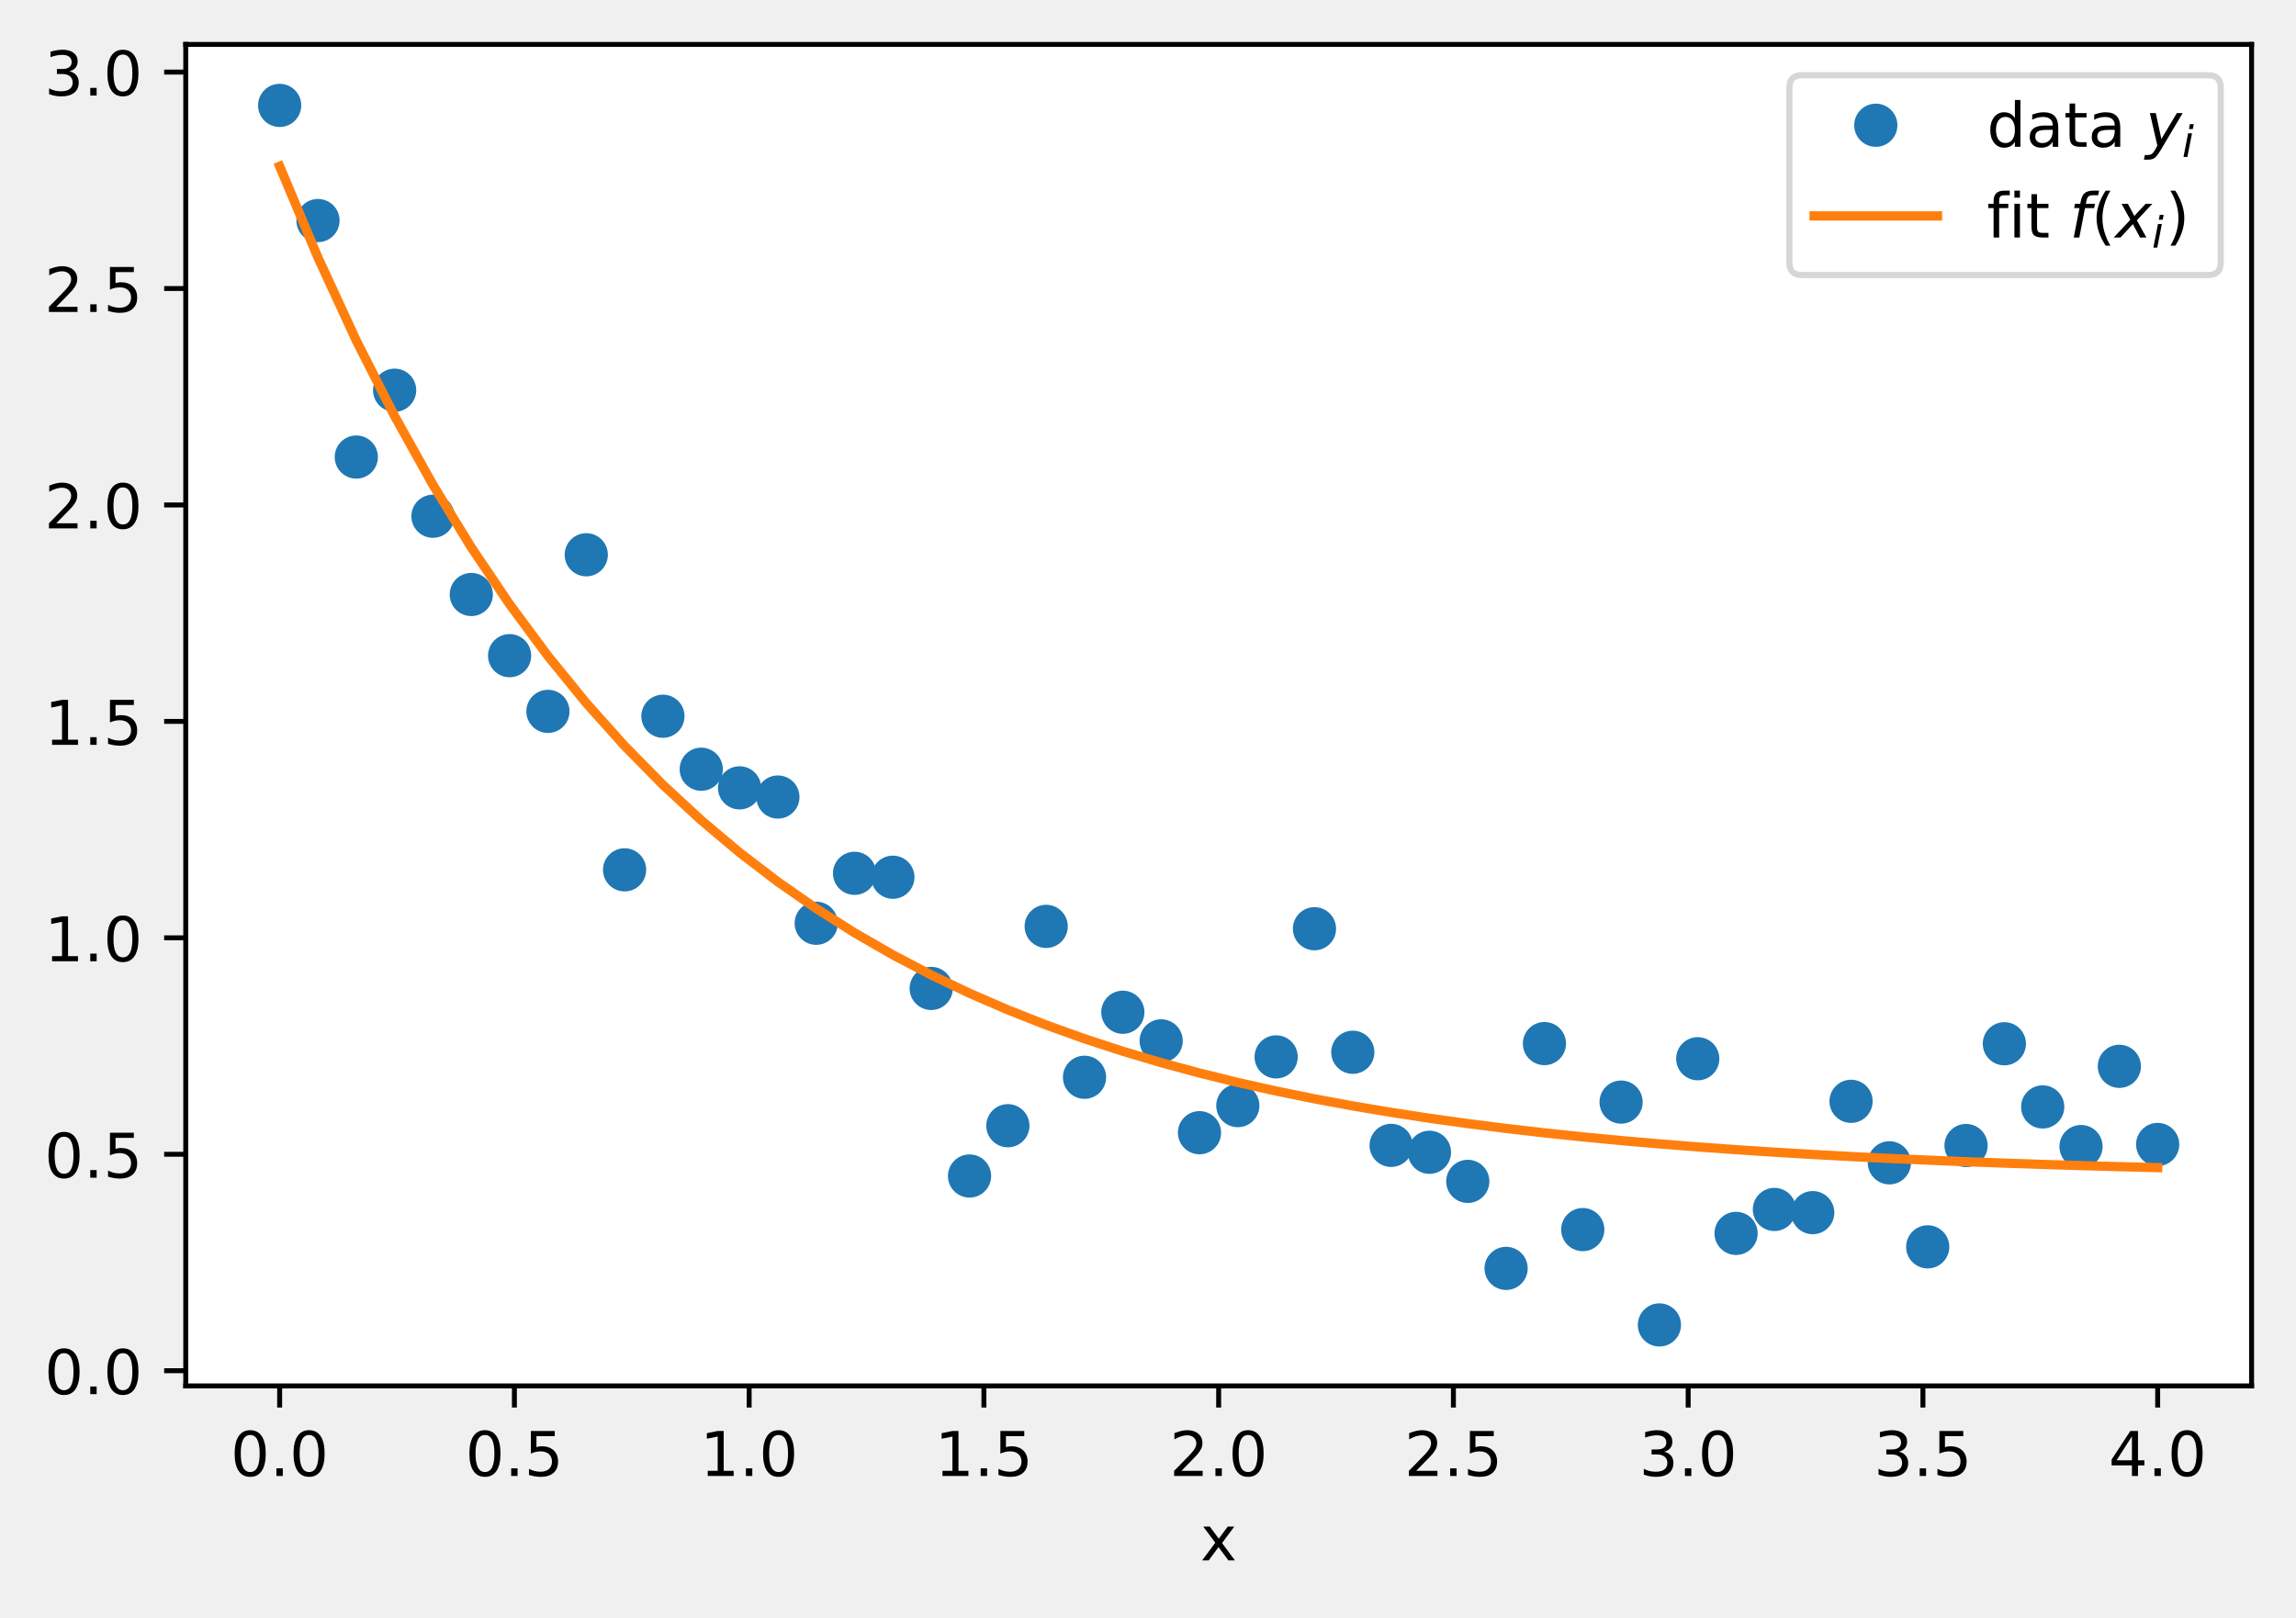
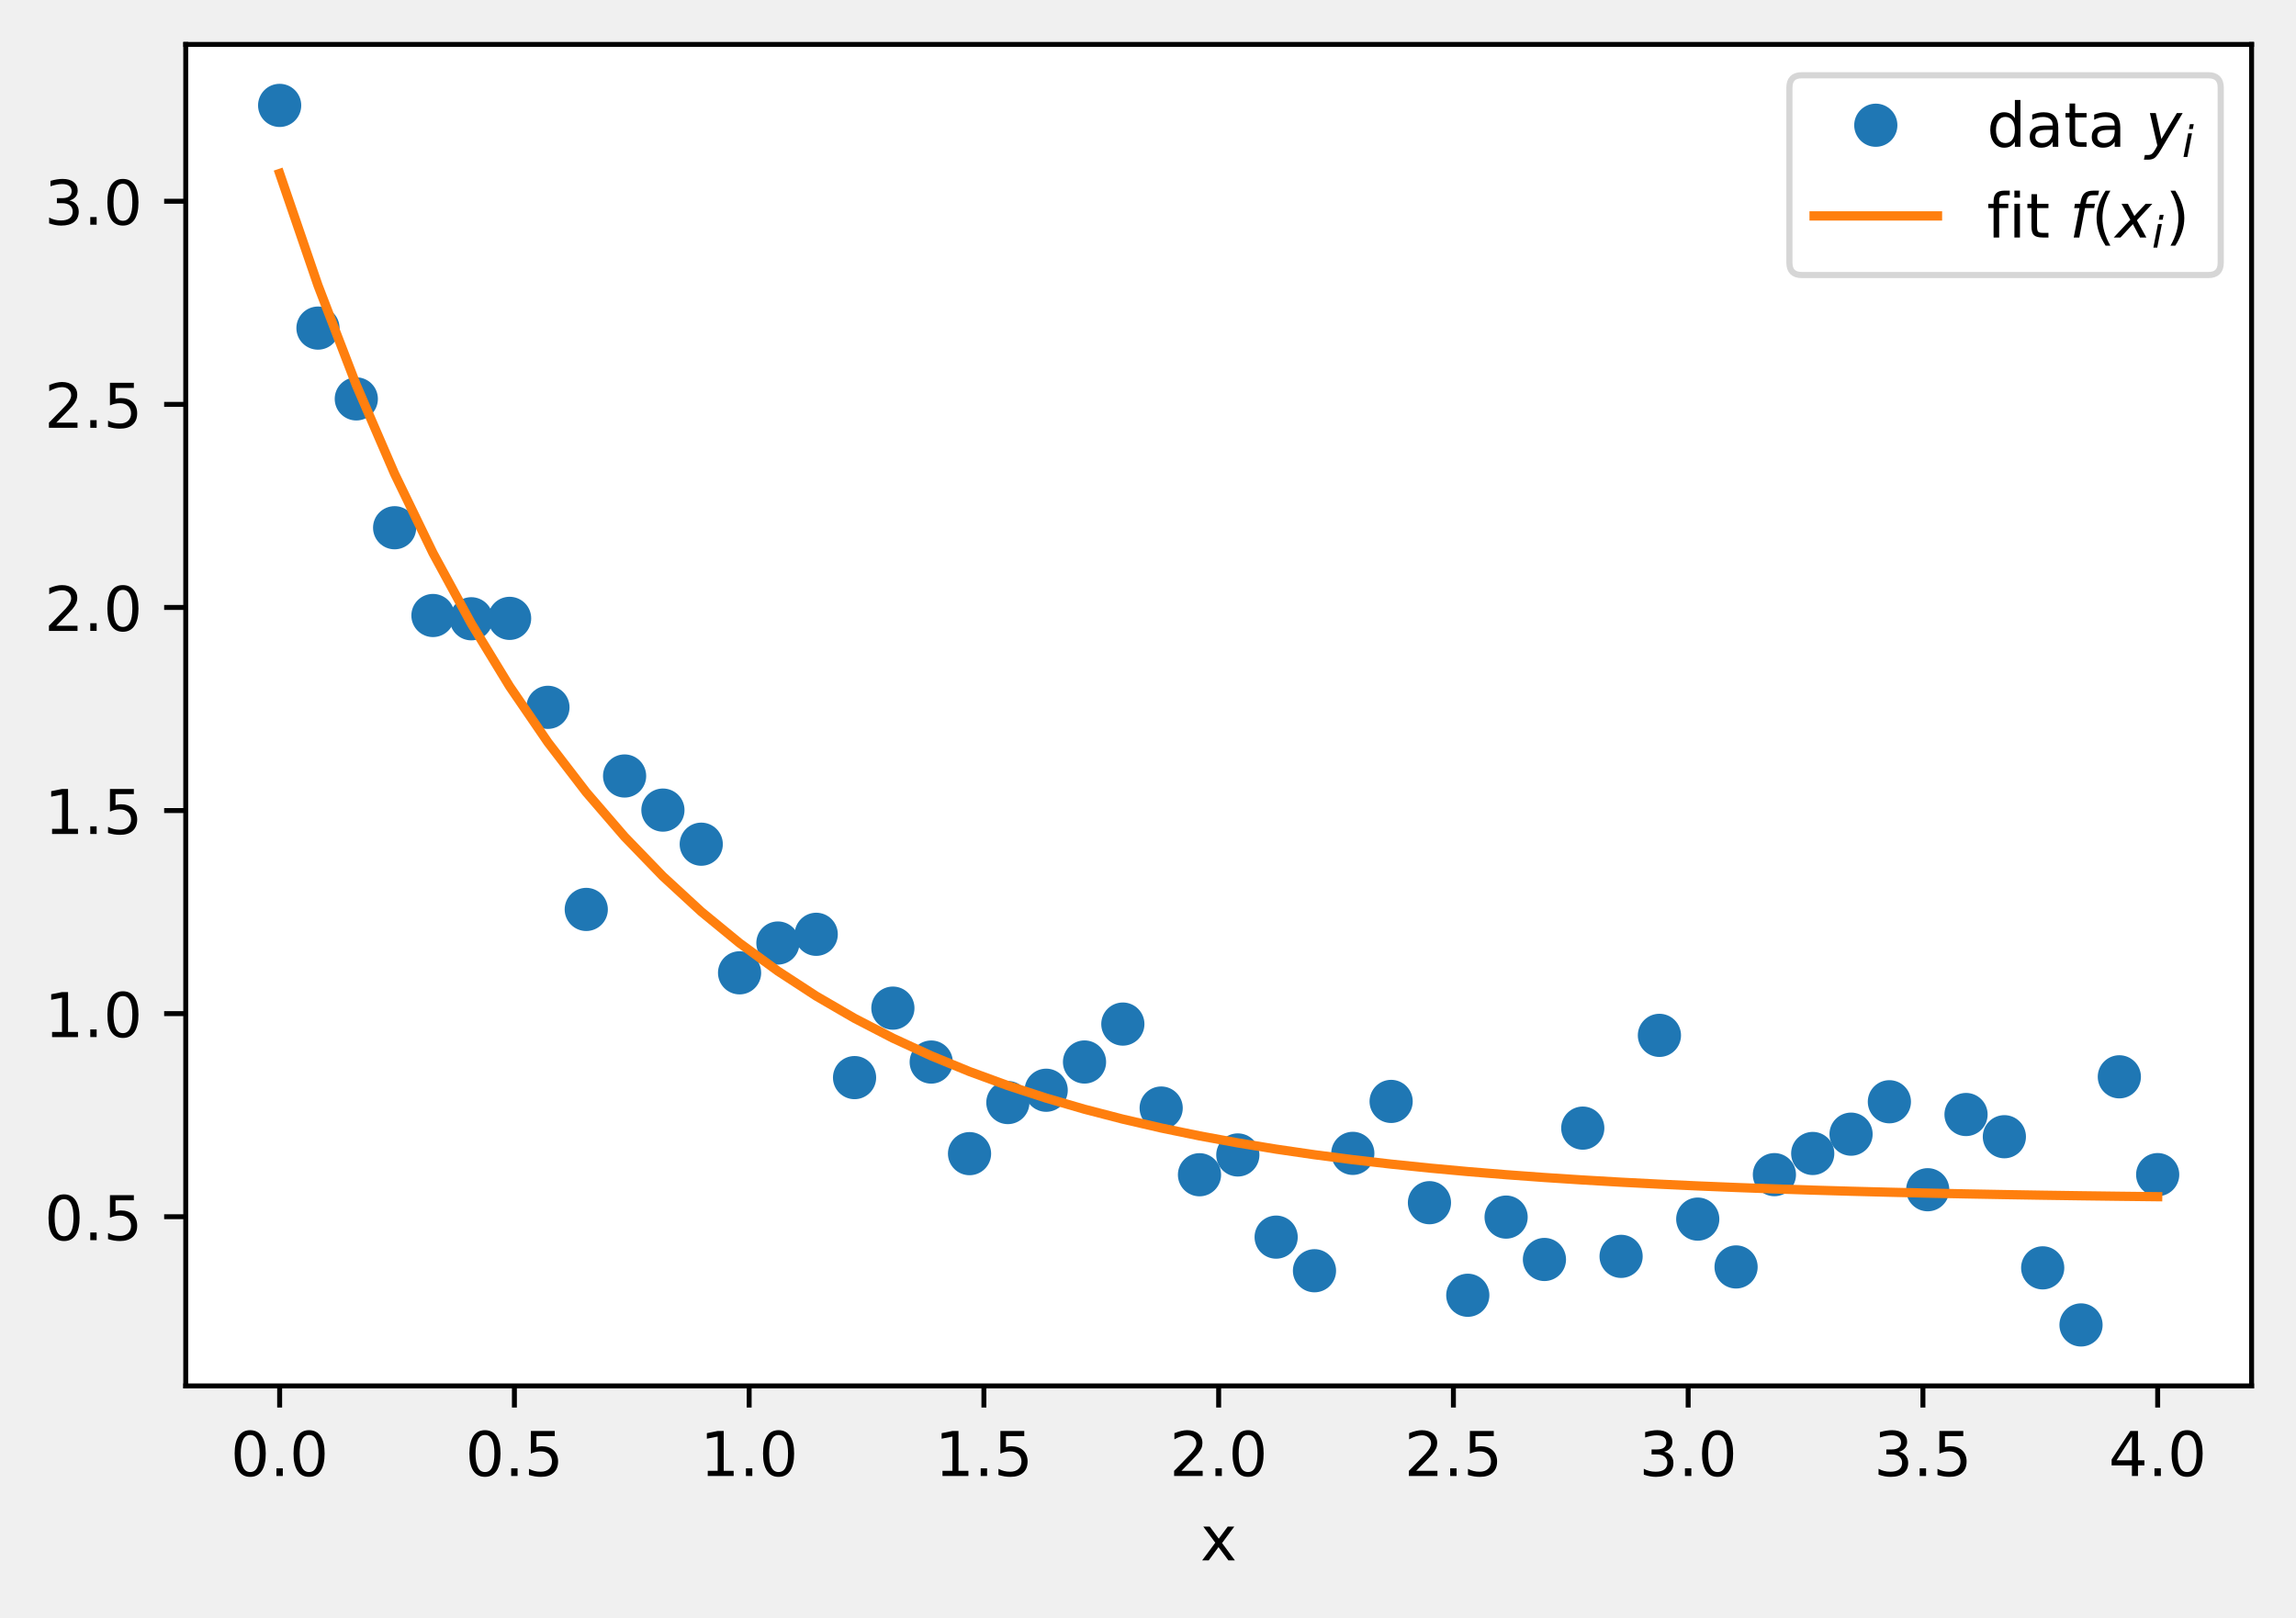
<svg xmlns="http://www.w3.org/2000/svg" xmlns:xlink="http://www.w3.org/1999/xlink" height="262.196pt" version="1.1" viewBox="0 0 372.103 262.196" width="372.103pt">
  <defs>
    <style type="text/css">*{stroke-linecap:butt;stroke-linejoin:round;}</style>
  </defs>
  <g id="figure_1">
    <g id="patch_1">
      <path d="M 0 262.196  L 372.103 262.196  L 372.103 0  L 0 0  z " style="fill:none;" />
    </g>
    <g id="axes_1">
      <g id="patch_2">
        <path d="M 30.103 224.64  L 364.903 224.64  L 364.903 7.2  L 30.103 7.2  z " style="fill:#ffffff;" />
      </g>
      <g id="matplotlib.axis_1">
        <g id="xtick_1">
          <g id="line2d_1">
            <defs>
-               <path d="M 0 0  L 0 3.5  " id="m2fd367ef7d" style="stroke:#000000;stroke-width:0.8;" />
-             </defs>
-             <g>
-               <use style="stroke:#000000;stroke-width:0.8;" x="45.321" xlink:href="#m2fd367ef7d" y="224.64" />
+               <path d="M 0 0  L 0 3.5  " id="m2107b3c8c2" style="stroke:#000000;stroke-width:0.8;" />
+             </defs>
+             <g>
+               <use style="stroke:#000000;stroke-width:0.8;" x="45.321" xlink:href="#m2107b3c8c2" y="224.64" />
            </g>
          </g>
          <g id="text_1">
            <g transform="translate(37.36974 239.2384)scale(0.1 -0.1)">
              <defs>
                <path d="M 31.781 66.406  Q 24.172 66.406 20.328 58.906  Q 16.5 51.422 16.5 36.375  Q 16.5 21.391 20.328 13.891  Q 24.172 6.391 31.781 6.391  Q 39.453 6.391 43.281 13.891  Q 47.125 21.391 47.125 36.375  Q 47.125 51.422 43.281 58.906  Q 39.453 66.406 31.781 66.406  z M 31.781 74.219  Q 44.047 74.219 50.516 64.516  Q 56.984 54.828 56.984 36.375  Q 56.984 17.969 50.516 8.266  Q 44.047 -1.422 31.781 -1.422  Q 19.531 -1.422 13.062 8.266  Q 6.594 17.969 6.594 36.375  Q 6.594 54.828 13.062 64.516  Q 19.531 74.219 31.781 74.219  z " id="DejaVuSans-48" />
                <path d="M 10.688 12.406  L 21 12.406  L 21 0  L 10.688 0  z " id="DejaVuSans-46" />
              </defs>
              <use xlink:href="#DejaVuSans-48" />
              <use x="63.623" xlink:href="#DejaVuSans-46" />
              <use x="95.41" xlink:href="#DejaVuSans-48" />
            </g>
          </g>
        </g>
        <g id="xtick_2">
          <g id="line2d_2">
            <g>
-               <use style="stroke:#000000;stroke-width:0.8;" x="83.367" xlink:href="#m2fd367ef7d" y="224.64" />
+               <use style="stroke:#000000;stroke-width:0.8;" x="83.367" xlink:href="#m2107b3c8c2" y="224.64" />
            </g>
          </g>
          <g id="text_2">
            <g transform="translate(75.4152 239.2384)scale(0.1 -0.1)">
              <defs>
                <path d="M 10.797 72.906  L 49.516 72.906  L 49.516 64.594  L 19.828 64.594  L 19.828 46.734  Q 21.969 47.469 24.109 47.828  Q 26.266 48.188 28.422 48.188  Q 40.625 48.188 47.75 41.5  Q 54.891 34.812 54.891 23.391  Q 54.891 11.625 47.562 5.094  Q 40.234 -1.422 26.906 -1.422  Q 22.312 -1.422 17.547 -0.641  Q 12.797 0.141 7.719 1.703  L 7.719 11.625  Q 12.109 9.234 16.797 8.062  Q 21.484 6.891 26.703 6.891  Q 35.156 6.891 40.078 11.328  Q 45.016 15.766 45.016 23.391  Q 45.016 31 40.078 35.438  Q 35.156 39.891 26.703 39.891  Q 22.75 39.891 18.812 39.016  Q 14.891 38.141 10.797 36.281  z " id="DejaVuSans-53" />
              </defs>
              <use xlink:href="#DejaVuSans-48" />
              <use x="63.623" xlink:href="#DejaVuSans-46" />
              <use x="95.41" xlink:href="#DejaVuSans-53" />
            </g>
          </g>
        </g>
        <g id="xtick_3">
          <g id="line2d_3">
            <g>
-               <use style="stroke:#000000;stroke-width:0.8;" x="121.412" xlink:href="#m2fd367ef7d" y="224.64" />
+               <use style="stroke:#000000;stroke-width:0.8;" x="121.412" xlink:href="#m2107b3c8c2" y="224.64" />
            </g>
          </g>
          <g id="text_3">
            <g transform="translate(113.4607 239.2384)scale(0.1 -0.1)">
              <defs>
                <path d="M 12.406 8.297  L 28.516 8.297  L 28.516 63.922  L 10.984 60.406  L 10.984 69.391  L 28.422 72.906  L 38.281 72.906  L 38.281 8.297  L 54.391 8.297  L 54.391 0  L 12.406 0  z " id="DejaVuSans-49" />
              </defs>
              <use xlink:href="#DejaVuSans-49" />
              <use x="63.623" xlink:href="#DejaVuSans-46" />
              <use x="95.41" xlink:href="#DejaVuSans-48" />
            </g>
          </g>
        </g>
        <g id="xtick_4">
          <g id="line2d_4">
            <g>
-               <use style="stroke:#000000;stroke-width:0.8;" x="159.458" xlink:href="#m2fd367ef7d" y="224.64" />
+               <use style="stroke:#000000;stroke-width:0.8;" x="159.458" xlink:href="#m2107b3c8c2" y="224.64" />
            </g>
          </g>
          <g id="text_4">
            <g transform="translate(151.5061 239.2384)scale(0.1 -0.1)">
              <use xlink:href="#DejaVuSans-49" />
              <use x="63.623" xlink:href="#DejaVuSans-46" />
              <use x="95.41" xlink:href="#DejaVuSans-53" />
            </g>
          </g>
        </g>
        <g id="xtick_5">
          <g id="line2d_5">
            <g>
-               <use style="stroke:#000000;stroke-width:0.8;" x="197.503" xlink:href="#m2fd367ef7d" y="224.64" />
+               <use style="stroke:#000000;stroke-width:0.8;" x="197.503" xlink:href="#m2107b3c8c2" y="224.64" />
            </g>
          </g>
          <g id="text_5">
            <g transform="translate(189.5516 239.2384)scale(0.1 -0.1)">
              <defs>
                <path d="M 19.188 8.297  L 53.609 8.297  L 53.609 0  L 7.328 0  L 7.328 8.297  Q 12.938 14.109 22.625 23.891  Q 32.328 33.688 34.812 36.531  Q 39.547 41.844 41.422 45.531  Q 43.312 49.219 43.312 52.781  Q 43.312 58.594 39.234 62.25  Q 35.156 65.922 28.609 65.922  Q 23.969 65.922 18.812 64.312  Q 13.672 62.703 7.812 59.422  L 7.812 69.391  Q 13.766 71.781 18.938 73  Q 24.125 74.219 28.422 74.219  Q 39.75 74.219 46.484 68.547  Q 53.219 62.891 53.219 53.422  Q 53.219 48.922 51.531 44.891  Q 49.859 40.875 45.406 35.406  Q 44.188 33.984 37.641 27.219  Q 31.109 20.453 19.188 8.297  z " id="DejaVuSans-50" />
              </defs>
              <use xlink:href="#DejaVuSans-50" />
              <use x="63.623" xlink:href="#DejaVuSans-46" />
              <use x="95.41" xlink:href="#DejaVuSans-48" />
            </g>
          </g>
        </g>
        <g id="xtick_6">
          <g id="line2d_6">
            <g>
-               <use style="stroke:#000000;stroke-width:0.8;" x="235.549" xlink:href="#m2fd367ef7d" y="224.64" />
+               <use style="stroke:#000000;stroke-width:0.8;" x="235.549" xlink:href="#m2107b3c8c2" y="224.64" />
            </g>
          </g>
          <g id="text_6">
            <g transform="translate(227.597 239.2384)scale(0.1 -0.1)">
              <use xlink:href="#DejaVuSans-50" />
              <use x="63.623" xlink:href="#DejaVuSans-46" />
              <use x="95.41" xlink:href="#DejaVuSans-53" />
            </g>
          </g>
        </g>
        <g id="xtick_7">
          <g id="line2d_7">
            <g>
-               <use style="stroke:#000000;stroke-width:0.8;" x="273.594" xlink:href="#m2fd367ef7d" y="224.64" />
+               <use style="stroke:#000000;stroke-width:0.8;" x="273.594" xlink:href="#m2107b3c8c2" y="224.64" />
            </g>
          </g>
          <g id="text_7">
            <g transform="translate(265.6425 239.2384)scale(0.1 -0.1)">
              <defs>
                <path d="M 40.578 39.312  Q 47.656 37.797 51.625 33  Q 55.609 28.219 55.609 21.188  Q 55.609 10.406 48.188 4.484  Q 40.766 -1.422 27.094 -1.422  Q 22.516 -1.422 17.656 -0.516  Q 12.797 0.391 7.625 2.203  L 7.625 11.719  Q 11.719 9.328 16.594 8.109  Q 21.484 6.891 26.812 6.891  Q 36.078 6.891 40.938 10.547  Q 45.797 14.203 45.797 21.188  Q 45.797 27.641 41.281 31.266  Q 36.766 34.906 28.719 34.906  L 20.219 34.906  L 20.219 43.016  L 29.109 43.016  Q 36.375 43.016 40.234 45.922  Q 44.094 48.828 44.094 54.297  Q 44.094 59.906 40.109 62.906  Q 36.141 65.922 28.719 65.922  Q 24.656 65.922 20.016 65.031  Q 15.375 64.156 9.812 62.312  L 9.812 71.094  Q 15.438 72.656 20.344 73.438  Q 25.25 74.219 29.594 74.219  Q 40.828 74.219 47.359 69.109  Q 53.906 64.016 53.906 55.328  Q 53.906 49.266 50.438 45.094  Q 46.969 40.922 40.578 39.312  z " id="DejaVuSans-51" />
              </defs>
              <use xlink:href="#DejaVuSans-51" />
              <use x="63.623" xlink:href="#DejaVuSans-46" />
              <use x="95.41" xlink:href="#DejaVuSans-48" />
            </g>
          </g>
        </g>
        <g id="xtick_8">
          <g id="line2d_8">
            <g>
-               <use style="stroke:#000000;stroke-width:0.8;" x="311.639" xlink:href="#m2fd367ef7d" y="224.64" />
+               <use style="stroke:#000000;stroke-width:0.8;" x="311.639" xlink:href="#m2107b3c8c2" y="224.64" />
            </g>
          </g>
          <g id="text_8">
            <g transform="translate(303.6879 239.2384)scale(0.1 -0.1)">
              <use xlink:href="#DejaVuSans-51" />
              <use x="63.623" xlink:href="#DejaVuSans-46" />
              <use x="95.41" xlink:href="#DejaVuSans-53" />
            </g>
          </g>
        </g>
        <g id="xtick_9">
          <g id="line2d_9">
            <g>
-               <use style="stroke:#000000;stroke-width:0.8;" x="349.685" xlink:href="#m2fd367ef7d" y="224.64" />
+               <use style="stroke:#000000;stroke-width:0.8;" x="349.685" xlink:href="#m2107b3c8c2" y="224.64" />
            </g>
          </g>
          <g id="text_9">
            <g transform="translate(341.7334 239.2384)scale(0.1 -0.1)">
              <defs>
                <path d="M 37.797 64.312  L 12.891 25.391  L 37.797 25.391  z M 35.203 72.906  L 47.609 72.906  L 47.609 25.391  L 58.016 25.391  L 58.016 17.188  L 47.609 17.188  L 47.609 0  L 37.797 0  L 37.797 17.188  L 4.891 17.188  L 4.891 26.703  z " id="DejaVuSans-52" />
              </defs>
              <use xlink:href="#DejaVuSans-52" />
              <use x="63.623" xlink:href="#DejaVuSans-46" />
              <use x="95.41" xlink:href="#DejaVuSans-48" />
            </g>
          </g>
        </g>
        <g id="text_10">
          <g transform="translate(194.5437 252.9166)scale(0.1 -0.1)">
            <defs>
              <path d="M 54.891 54.688  L 35.109 28.078  L 55.906 0  L 45.312 0  L 29.391 21.484  L 13.484 0  L 2.875 0  L 24.125 28.609  L 4.688 54.688  L 15.281 54.688  L 29.781 35.203  L 44.281 54.688  z " id="DejaVuSans-120" />
            </defs>
            <use xlink:href="#DejaVuSans-120" />
          </g>
        </g>
      </g>
      <g id="matplotlib.axis_2">
        <g id="ytick_1">
          <g id="line2d_10">
            <defs>
-               <path d="M 0 0  L -3.5 0  " id="ma325a2840d" style="stroke:#000000;stroke-width:0.8;" />
-             </defs>
-             <g>
-               <use style="stroke:#000000;stroke-width:0.8;" x="30.103" xlink:href="#ma325a2840d" y="222.174" />
+               <path d="M 0 0  L -3.5 0  " id="m099cc3ed37" style="stroke:#000000;stroke-width:0.8;" />
+             </defs>
+             <g>
+               <use style="stroke:#000000;stroke-width:0.8;" x="30.103" xlink:href="#m099cc3ed37" y="197.215" />
            </g>
          </g>
          <g id="text_11">
-             <g transform="translate(7.2 225.9735)scale(0.1 -0.1)">
+             <g transform="translate(7.2 201.0147)scale(0.1 -0.1)">
              <use xlink:href="#DejaVuSans-48" />
              <use x="63.623" xlink:href="#DejaVuSans-46" />
-               <use x="95.41" xlink:href="#DejaVuSans-48" />
+               <use x="95.41" xlink:href="#DejaVuSans-53" />
            </g>
          </g>
        </g>
        <g id="ytick_2">
          <g id="line2d_11">
            <g>
-               <use style="stroke:#000000;stroke-width:0.8;" x="30.103" xlink:href="#ma325a2840d" y="187.093" />
+               <use style="stroke:#000000;stroke-width:0.8;" x="30.103" xlink:href="#m099cc3ed37" y="164.297" />
            </g>
          </g>
          <g id="text_12">
-             <g transform="translate(7.2 190.8919)scale(0.1 -0.1)">
-               <use xlink:href="#DejaVuSans-48" />
-               <use x="63.623" xlink:href="#DejaVuSans-46" />
-               <use x="95.41" xlink:href="#DejaVuSans-53" />
+             <g transform="translate(7.2 168.0962)scale(0.1 -0.1)">
+               <use xlink:href="#DejaVuSans-49" />
+               <use x="63.623" xlink:href="#DejaVuSans-46" />
+               <use x="95.41" xlink:href="#DejaVuSans-48" />
            </g>
          </g>
        </g>
        <g id="ytick_3">
          <g id="line2d_12">
            <g>
-               <use style="stroke:#000000;stroke-width:0.8;" x="30.103" xlink:href="#ma325a2840d" y="152.011" />
+               <use style="stroke:#000000;stroke-width:0.8;" x="30.103" xlink:href="#m099cc3ed37" y="131.379" />
            </g>
          </g>
          <g id="text_13">
-             <g transform="translate(7.2 155.8103)scale(0.1 -0.1)">
+             <g transform="translate(7.2 135.1778)scale(0.1 -0.1)">
              <use xlink:href="#DejaVuSans-49" />
              <use x="63.623" xlink:href="#DejaVuSans-46" />
-               <use x="95.41" xlink:href="#DejaVuSans-48" />
+               <use x="95.41" xlink:href="#DejaVuSans-53" />
            </g>
          </g>
        </g>
        <g id="ytick_4">
          <g id="line2d_13">
            <g>
-               <use style="stroke:#000000;stroke-width:0.8;" x="30.103" xlink:href="#ma325a2840d" y="116.93" />
+               <use style="stroke:#000000;stroke-width:0.8;" x="30.103" xlink:href="#m099cc3ed37" y="98.46" />
            </g>
          </g>
          <g id="text_14">
-             <g transform="translate(7.2 120.7287)scale(0.1 -0.1)">
-               <use xlink:href="#DejaVuSans-49" />
-               <use x="63.623" xlink:href="#DejaVuSans-46" />
-               <use x="95.41" xlink:href="#DejaVuSans-53" />
+             <g transform="translate(7.2 102.2593)scale(0.1 -0.1)">
+               <use xlink:href="#DejaVuSans-50" />
+               <use x="63.623" xlink:href="#DejaVuSans-46" />
+               <use x="95.41" xlink:href="#DejaVuSans-48" />
            </g>
          </g>
        </g>
        <g id="ytick_5">
          <g id="line2d_14">
            <g>
-               <use style="stroke:#000000;stroke-width:0.8;" x="30.103" xlink:href="#ma325a2840d" y="81.848" />
+               <use style="stroke:#000000;stroke-width:0.8;" x="30.103" xlink:href="#m099cc3ed37" y="65.542" />
            </g>
          </g>
          <g id="text_15">
-             <g transform="translate(7.2 85.64714)scale(0.1 -0.1)">
+             <g transform="translate(7.2 69.34083)scale(0.1 -0.1)">
              <use xlink:href="#DejaVuSans-50" />
              <use x="63.623" xlink:href="#DejaVuSans-46" />
-               <use x="95.41" xlink:href="#DejaVuSans-48" />
+               <use x="95.41" xlink:href="#DejaVuSans-53" />
            </g>
          </g>
        </g>
        <g id="ytick_6">
          <g id="line2d_15">
            <g>
-               <use style="stroke:#000000;stroke-width:0.8;" x="30.103" xlink:href="#ma325a2840d" y="46.766" />
+               <use style="stroke:#000000;stroke-width:0.8;" x="30.103" xlink:href="#m099cc3ed37" y="32.623" />
            </g>
          </g>
          <g id="text_16">
-             <g transform="translate(7.2 50.56554)scale(0.1 -0.1)">
-               <use xlink:href="#DejaVuSans-50" />
-               <use x="63.623" xlink:href="#DejaVuSans-46" />
-               <use x="95.41" xlink:href="#DejaVuSans-53" />
-             </g>
-           </g>
-         </g>
-         <g id="ytick_7">
-           <g id="line2d_16">
-             <g>
-               <use style="stroke:#000000;stroke-width:0.8;" x="30.103" xlink:href="#ma325a2840d" y="11.685" />
-             </g>
-           </g>
-           <g id="text_17">
-             <g transform="translate(7.2 15.48394)scale(0.1 -0.1)">
+             <g transform="translate(7.2 36.42236)scale(0.1 -0.1)">
              <use xlink:href="#DejaVuSans-51" />
              <use x="63.623" xlink:href="#DejaVuSans-46" />
              <use x="95.41" xlink:href="#DejaVuSans-48" />
            </g>
          </g>
        </g>
      </g>
+       <g id="line2d_16">
+         <defs>
+           <path d="M 0 3  C 0.796 3 1.559 2.684 2.121 2.121  C 2.684 1.559 3 0.796 3 0  C 3 -0.796 2.684 -1.559 2.121 -2.121  C 1.559 -2.684 0.796 -3 0 -3  C -0.796 -3 -1.559 -2.684 -2.121 -2.121  C -2.684 -1.559 -3 -0.796 -3 0  C -3 0.796 -2.684 1.559 -2.121 2.121  C -1.559 2.684 -0.796 3 0 3  z " id="m195f78a2e1" style="stroke:#1f77b4;" />
+         </defs>
+         <g clip-path="url(#p8bb52a88ee)">
+           <use style="fill:#1f77b4;stroke:#1f77b4;" x="45.321" xlink:href="#m195f78a2e1" y="17.084" />
+           <use style="fill:#1f77b4;stroke:#1f77b4;" x="51.533" xlink:href="#m195f78a2e1" y="53.183" />
+           <use style="fill:#1f77b4;stroke:#1f77b4;" x="57.744" xlink:href="#m195f78a2e1" y="64.656" />
+           <use style="fill:#1f77b4;stroke:#1f77b4;" x="63.956" xlink:href="#m195f78a2e1" y="85.54" />
+           <use style="fill:#1f77b4;stroke:#1f77b4;" x="70.167" xlink:href="#m195f78a2e1" y="99.765" />
+           <use style="fill:#1f77b4;stroke:#1f77b4;" x="76.379" xlink:href="#m195f78a2e1" y="100.295" />
+           <use style="fill:#1f77b4;stroke:#1f77b4;" x="82.59" xlink:href="#m195f78a2e1" y="100.23" />
+           <use style="fill:#1f77b4;stroke:#1f77b4;" x="88.802" xlink:href="#m195f78a2e1" y="114.649" />
+           <use style="fill:#1f77b4;stroke:#1f77b4;" x="95.013" xlink:href="#m195f78a2e1" y="147.408" />
+           <use style="fill:#1f77b4;stroke:#1f77b4;" x="101.225" xlink:href="#m195f78a2e1" y="125.779" />
+           <use style="fill:#1f77b4;stroke:#1f77b4;" x="107.436" xlink:href="#m195f78a2e1" y="131.307" />
+           <use style="fill:#1f77b4;stroke:#1f77b4;" x="113.648" xlink:href="#m195f78a2e1" y="136.834" />
+           <use style="fill:#1f77b4;stroke:#1f77b4;" x="119.859" xlink:href="#m195f78a2e1" y="157.683" />
+           <use style="fill:#1f77b4;stroke:#1f77b4;" x="126.071" xlink:href="#m195f78a2e1" y="152.852" />
+           <use style="fill:#1f77b4;stroke:#1f77b4;" x="132.282" xlink:href="#m195f78a2e1" y="151.439" />
+           <use style="fill:#1f77b4;stroke:#1f77b4;" x="138.494" xlink:href="#m195f78a2e1" y="174.668" />
+           <use style="fill:#1f77b4;stroke:#1f77b4;" x="144.705" xlink:href="#m195f78a2e1" y="163.406" />
+           <use style="fill:#1f77b4;stroke:#1f77b4;" x="150.917" xlink:href="#m195f78a2e1" y="172.146" />
+           <use style="fill:#1f77b4;stroke:#1f77b4;" x="157.128" xlink:href="#m195f78a2e1" y="186.991" />
+           <use style="fill:#1f77b4;stroke:#1f77b4;" x="163.34" xlink:href="#m195f78a2e1" y="178.711" />
+           <use style="fill:#1f77b4;stroke:#1f77b4;" x="169.551" xlink:href="#m195f78a2e1" y="176.715" />
+           <use style="fill:#1f77b4;stroke:#1f77b4;" x="175.763" xlink:href="#m195f78a2e1" y="172.137" />
+           <use style="fill:#1f77b4;stroke:#1f77b4;" x="181.974" xlink:href="#m195f78a2e1" y="165.99" />
+           <use style="fill:#1f77b4;stroke:#1f77b4;" x="188.186" xlink:href="#m195f78a2e1" y="179.601" />
+           <use style="fill:#1f77b4;stroke:#1f77b4;" x="194.397" xlink:href="#m195f78a2e1" y="190.411" />
+           <use style="fill:#1f77b4;stroke:#1f77b4;" x="200.609" xlink:href="#m195f78a2e1" y="187.204" />
+           <use style="fill:#1f77b4;stroke:#1f77b4;" x="206.82" xlink:href="#m195f78a2e1" y="200.524" />
+           <use style="fill:#1f77b4;stroke:#1f77b4;" x="213.032" xlink:href="#m195f78a2e1" y="205.973" />
+           <use style="fill:#1f77b4;stroke:#1f77b4;" x="219.243" xlink:href="#m195f78a2e1" y="186.947" />
+           <use style="fill:#1f77b4;stroke:#1f77b4;" x="225.455" xlink:href="#m195f78a2e1" y="178.527" />
+           <use style="fill:#1f77b4;stroke:#1f77b4;" x="231.666" xlink:href="#m195f78a2e1" y="194.942" />
+           <use style="fill:#1f77b4;stroke:#1f77b4;" x="237.878" xlink:href="#m195f78a2e1" y="209.947" />
+           <use style="fill:#1f77b4;stroke:#1f77b4;" x="244.089" xlink:href="#m195f78a2e1" y="197.277" />
+           <use style="fill:#1f77b4;stroke:#1f77b4;" x="250.301" xlink:href="#m195f78a2e1" y="204.146" />
+           <use style="fill:#1f77b4;stroke:#1f77b4;" x="256.512" xlink:href="#m195f78a2e1" y="182.854" />
+           <use style="fill:#1f77b4;stroke:#1f77b4;" x="262.724" xlink:href="#m195f78a2e1" y="203.641" />
+           <use style="fill:#1f77b4;stroke:#1f77b4;" x="268.935" xlink:href="#m195f78a2e1" y="167.82" />
+           <use style="fill:#1f77b4;stroke:#1f77b4;" x="275.147" xlink:href="#m195f78a2e1" y="197.604" />
+           <use style="fill:#1f77b4;stroke:#1f77b4;" x="281.358" xlink:href="#m195f78a2e1" y="205.357" />
+           <use style="fill:#1f77b4;stroke:#1f77b4;" x="287.57" xlink:href="#m195f78a2e1" y="190.396" />
+           <use style="fill:#1f77b4;stroke:#1f77b4;" x="293.781" xlink:href="#m195f78a2e1" y="186.964" />
+           <use style="fill:#1f77b4;stroke:#1f77b4;" x="299.993" xlink:href="#m195f78a2e1" y="183.834" />
+           <use style="fill:#1f77b4;stroke:#1f77b4;" x="306.204" xlink:href="#m195f78a2e1" y="178.582" />
+           <use style="fill:#1f77b4;stroke:#1f77b4;" x="312.416" xlink:href="#m195f78a2e1" y="192.841" />
+           <use style="fill:#1f77b4;stroke:#1f77b4;" x="318.627" xlink:href="#m195f78a2e1" y="180.65" />
+           <use style="fill:#1f77b4;stroke:#1f77b4;" x="324.839" xlink:href="#m195f78a2e1" y="184.249" />
+           <use style="fill:#1f77b4;stroke:#1f77b4;" x="331.05" xlink:href="#m195f78a2e1" y="205.504" />
+           <use style="fill:#1f77b4;stroke:#1f77b4;" x="337.262" xlink:href="#m195f78a2e1" y="214.756" />
+           <use style="fill:#1f77b4;stroke:#1f77b4;" x="343.473" xlink:href="#m195f78a2e1" y="174.539" />
+           <use style="fill:#1f77b4;stroke:#1f77b4;" x="349.685" xlink:href="#m195f78a2e1" y="190.393" />
+         </g>
+       </g>
      <g id="line2d_17">
-         <defs>
-           <path d="M 0 3  C 0.796 3 1.559 2.684 2.121 2.121  C 2.684 1.559 3 0.796 3 0  C 3 -0.796 2.684 -1.559 2.121 -2.121  C 1.559 -2.684 0.796 -3 0 -3  C -0.796 -3 -1.559 -2.684 -2.121 -2.121  C -2.684 -1.559 -3 -0.796 -3 0  C -3 0.796 -2.684 1.559 -2.121 2.121  C -1.559 2.684 -0.796 3 0 3  z " id="mf1a1aeeac5" style="stroke:#1f77b4;" />
-         </defs>
-         <g clip-path="url(#p84a6d1cdfe)">
-           <use style="fill:#1f77b4;stroke:#1f77b4;" x="45.321" xlink:href="#mf1a1aeeac5" y="17.084" />
-           <use style="fill:#1f77b4;stroke:#1f77b4;" x="51.533" xlink:href="#mf1a1aeeac5" y="35.749" />
-           <use style="fill:#1f77b4;stroke:#1f77b4;" x="57.744" xlink:href="#mf1a1aeeac5" y="74.083" />
-           <use style="fill:#1f77b4;stroke:#1f77b4;" x="63.956" xlink:href="#mf1a1aeeac5" y="63.249" />
-           <use style="fill:#1f77b4;stroke:#1f77b4;" x="70.167" xlink:href="#mf1a1aeeac5" y="83.676" />
-           <use style="fill:#1f77b4;stroke:#1f77b4;" x="76.379" xlink:href="#mf1a1aeeac5" y="96.361" />
-           <use style="fill:#1f77b4;stroke:#1f77b4;" x="82.59" xlink:href="#mf1a1aeeac5" y="106.276" />
-           <use style="fill:#1f77b4;stroke:#1f77b4;" x="88.802" xlink:href="#mf1a1aeeac5" y="115.304" />
-           <use style="fill:#1f77b4;stroke:#1f77b4;" x="95.013" xlink:href="#mf1a1aeeac5" y="89.921" />
-           <use style="fill:#1f77b4;stroke:#1f77b4;" x="101.225" xlink:href="#mf1a1aeeac5" y="140.99" />
-           <use style="fill:#1f77b4;stroke:#1f77b4;" x="107.436" xlink:href="#mf1a1aeeac5" y="116.092" />
-           <use style="fill:#1f77b4;stroke:#1f77b4;" x="113.648" xlink:href="#mf1a1aeeac5" y="124.682" />
-           <use style="fill:#1f77b4;stroke:#1f77b4;" x="119.859" xlink:href="#mf1a1aeeac5" y="127.701" />
-           <use style="fill:#1f77b4;stroke:#1f77b4;" x="126.071" xlink:href="#mf1a1aeeac5" y="129.191" />
-           <use style="fill:#1f77b4;stroke:#1f77b4;" x="132.282" xlink:href="#mf1a1aeeac5" y="149.65" />
-           <use style="fill:#1f77b4;stroke:#1f77b4;" x="138.494" xlink:href="#mf1a1aeeac5" y="141.554" />
-           <use style="fill:#1f77b4;stroke:#1f77b4;" x="144.705" xlink:href="#mf1a1aeeac5" y="142.187" />
-           <use style="fill:#1f77b4;stroke:#1f77b4;" x="150.917" xlink:href="#mf1a1aeeac5" y="160.214" />
-           <use style="fill:#1f77b4;stroke:#1f77b4;" x="157.128" xlink:href="#mf1a1aeeac5" y="190.616" />
-           <use style="fill:#1f77b4;stroke:#1f77b4;" x="163.34" xlink:href="#mf1a1aeeac5" y="182.466" />
-           <use style="fill:#1f77b4;stroke:#1f77b4;" x="169.551" xlink:href="#mf1a1aeeac5" y="150.153" />
-           <use style="fill:#1f77b4;stroke:#1f77b4;" x="175.763" xlink:href="#mf1a1aeeac5" y="174.612" />
-           <use style="fill:#1f77b4;stroke:#1f77b4;" x="181.974" xlink:href="#mf1a1aeeac5" y="164.074" />
-           <use style="fill:#1f77b4;stroke:#1f77b4;" x="188.186" xlink:href="#mf1a1aeeac5" y="168.715" />
-           <use style="fill:#1f77b4;stroke:#1f77b4;" x="194.397" xlink:href="#mf1a1aeeac5" y="183.596" />
-           <use style="fill:#1f77b4;stroke:#1f77b4;" x="200.609" xlink:href="#mf1a1aeeac5" y="179.209" />
-           <use style="fill:#1f77b4;stroke:#1f77b4;" x="206.82" xlink:href="#mf1a1aeeac5" y="171.309" />
-           <use style="fill:#1f77b4;stroke:#1f77b4;" x="213.032" xlink:href="#mf1a1aeeac5" y="150.536" />
-           <use style="fill:#1f77b4;stroke:#1f77b4;" x="219.243" xlink:href="#mf1a1aeeac5" y="170.559" />
-           <use style="fill:#1f77b4;stroke:#1f77b4;" x="225.455" xlink:href="#mf1a1aeeac5" y="185.652" />
-           <use style="fill:#1f77b4;stroke:#1f77b4;" x="231.666" xlink:href="#mf1a1aeeac5" y="186.77" />
-           <use style="fill:#1f77b4;stroke:#1f77b4;" x="237.878" xlink:href="#mf1a1aeeac5" y="191.488" />
-           <use style="fill:#1f77b4;stroke:#1f77b4;" x="244.089" xlink:href="#mf1a1aeeac5" y="205.59" />
-           <use style="fill:#1f77b4;stroke:#1f77b4;" x="250.301" xlink:href="#mf1a1aeeac5" y="169.153" />
-           <use style="fill:#1f77b4;stroke:#1f77b4;" x="256.512" xlink:href="#mf1a1aeeac5" y="199.302" />
-           <use style="fill:#1f77b4;stroke:#1f77b4;" x="262.724" xlink:href="#mf1a1aeeac5" y="178.636" />
-           <use style="fill:#1f77b4;stroke:#1f77b4;" x="268.935" xlink:href="#mf1a1aeeac5" y="214.756" />
-           <use style="fill:#1f77b4;stroke:#1f77b4;" x="275.147" xlink:href="#mf1a1aeeac5" y="171.608" />
-           <use style="fill:#1f77b4;stroke:#1f77b4;" x="281.358" xlink:href="#mf1a1aeeac5" y="199.917" />
-           <use style="fill:#1f77b4;stroke:#1f77b4;" x="287.57" xlink:href="#mf1a1aeeac5" y="196.037" />
-           <use style="fill:#1f77b4;stroke:#1f77b4;" x="293.781" xlink:href="#mf1a1aeeac5" y="196.553" />
-           <use style="fill:#1f77b4;stroke:#1f77b4;" x="299.993" xlink:href="#mf1a1aeeac5" y="178.51" />
-           <use style="fill:#1f77b4;stroke:#1f77b4;" x="306.204" xlink:href="#mf1a1aeeac5" y="188.479" />
-           <use style="fill:#1f77b4;stroke:#1f77b4;" x="312.416" xlink:href="#mf1a1aeeac5" y="202.099" />
-           <use style="fill:#1f77b4;stroke:#1f77b4;" x="318.627" xlink:href="#mf1a1aeeac5" y="185.674" />
-           <use style="fill:#1f77b4;stroke:#1f77b4;" x="324.839" xlink:href="#mf1a1aeeac5" y="169.18" />
-           <use style="fill:#1f77b4;stroke:#1f77b4;" x="331.05" xlink:href="#mf1a1aeeac5" y="179.418" />
-           <use style="fill:#1f77b4;stroke:#1f77b4;" x="337.262" xlink:href="#mf1a1aeeac5" y="185.842" />
-           <use style="fill:#1f77b4;stroke:#1f77b4;" x="343.473" xlink:href="#mf1a1aeeac5" y="172.837" />
-           <use style="fill:#1f77b4;stroke:#1f77b4;" x="349.685" xlink:href="#mf1a1aeeac5" y="185.504" />
-         </g>
-       </g>
-       <g id="line2d_18">
-         <path clip-path="url(#p84a6d1cdfe)" d="M 45.321 26.952  L 51.533 41.747  L 57.744 55.206  L 63.956 67.451  L 70.167 78.59  L 76.379 88.723  L 82.59 97.942  L 88.802 106.329  L 95.013 113.958  L 101.225 120.899  L 107.436 127.214  L 113.648 132.958  L 119.859 138.184  L 126.071 142.938  L 132.282 147.263  L 138.494 151.197  L 144.705 154.776  L 150.917 158.033  L 157.128 160.995  L 163.34 163.69  L 169.551 166.141  L 175.763 168.372  L 181.974 170.401  L 188.186 172.246  L 194.397 173.926  L 200.609 175.453  L 206.82 176.843  L 213.032 178.107  L 219.243 179.257  L 225.455 180.304  L 231.666 181.256  L 237.878 182.121  L 244.089 182.909  L 250.301 183.626  L 256.512 184.278  L 262.724 184.871  L 268.935 185.411  L 275.147 185.901  L 281.358 186.348  L 287.57 186.754  L 293.781 187.124  L 299.993 187.46  L 306.204 187.766  L 312.416 188.044  L 318.627 188.297  L 324.839 188.528  L 331.05 188.737  L 337.262 188.928  L 343.473 189.101  L 349.685 189.259  " style="fill:none;stroke:#ff7f0e;stroke-linecap:square;stroke-width:1.5;" />
+         <path clip-path="url(#p8bb52a88ee)" d="M 45.321 28.12  L 51.533 46.253  L 57.744 62.411  L 63.956 76.808  L 70.167 89.637  L 76.379 101.068  L 82.59 111.254  L 88.802 120.33  L 95.013 128.417  L 101.225 135.623  L 107.436 142.044  L 113.648 147.765  L 119.859 152.863  L 126.071 157.405  L 132.282 161.453  L 138.494 165.059  L 144.705 168.273  L 150.917 171.137  L 157.128 173.688  L 163.34 175.962  L 169.551 177.988  L 175.763 179.793  L 181.974 181.401  L 188.186 182.834  L 194.397 184.111  L 200.609 185.249  L 206.82 186.263  L 213.032 187.167  L 219.243 187.972  L 225.455 188.689  L 231.666 189.328  L 237.878 189.898  L 244.089 190.405  L 250.301 190.858  L 256.512 191.26  L 262.724 191.62  L 268.935 191.939  L 275.147 192.224  L 281.358 192.478  L 287.57 192.705  L 293.781 192.906  L 299.993 193.086  L 306.204 193.246  L 312.416 193.389  L 318.627 193.516  L 324.839 193.629  L 331.05 193.73  L 337.262 193.82  L 343.473 193.9  L 349.685 193.972  " style="fill:none;stroke:#ff7f0e;stroke-linecap:square;stroke-width:1.5;" />
      </g>
      <g id="patch_3">
        <path d="M 30.103 224.64  L 30.103 7.2  " style="fill:none;stroke:#000000;stroke-linecap:square;stroke-linejoin:miter;stroke-width:0.8;" />
      </g>
      <g id="patch_4">
        <path d="M 364.903 224.64  L 364.903 7.2  " style="fill:none;stroke:#000000;stroke-linecap:square;stroke-linejoin:miter;stroke-width:0.8;" />
      </g>
      <g id="patch_5">
        <path d="M 30.103 224.64  L 364.903 224.64  " style="fill:none;stroke:#000000;stroke-linecap:square;stroke-linejoin:miter;stroke-width:0.8;" />
      </g>
      <g id="patch_6">
        <path d="M 30.103 7.2  L 364.903 7.2  " style="fill:none;stroke:#000000;stroke-linecap:square;stroke-linejoin:miter;stroke-width:0.8;" />
      </g>
      <g id="legend_1">
        <g id="patch_7">
          <path d="M 292.003 44.578  L 357.903 44.578  Q 359.903 44.578 359.903 42.578  L 359.903 14.2  Q 359.903 12.2 357.903 12.2  L 292.003 12.2  Q 290.003 12.2 290.003 14.2  L 290.003 42.578  Q 290.003 44.578 292.003 44.578  z " style="fill:#ffffff;opacity:0.8;stroke:#cccccc;stroke-linejoin:miter;" />
        </g>
-         <g id="line2d_19" />
-         <g id="line2d_20">
+         <g id="line2d_18" />
+         <g id="line2d_19">
          <g>
-             <use style="fill:#1f77b4;stroke:#1f77b4;" x="304.003" xlink:href="#mf1a1aeeac5" y="20.3" />
-           </g>
-         </g>
-         <g id="text_18">
+             <use style="fill:#1f77b4;stroke:#1f77b4;" x="304.003" xlink:href="#m195f78a2e1" y="20.3" />
+           </g>
+         </g>
+         <g id="text_17">
          <g transform="translate(322.0031 23.8)scale(0.1 -0.1)">
            <defs>
              <path d="M 45.406 46.391  L 45.406 75.984  L 54.391 75.984  L 54.391 0  L 45.406 0  L 45.406 8.203  Q 42.578 3.328 38.25 0.953  Q 33.938 -1.422 27.875 -1.422  Q 17.969 -1.422 11.734 6.484  Q 5.516 14.406 5.516 27.297  Q 5.516 40.188 11.734 48.094  Q 17.969 56 27.875 56  Q 33.938 56 38.25 53.625  Q 42.578 51.266 45.406 46.391  z M 14.797 27.297  Q 14.797 17.391 18.875 11.75  Q 22.953 6.109 30.078 6.109  Q 37.203 6.109 41.297 11.75  Q 45.406 17.391 45.406 27.297  Q 45.406 37.203 41.297 42.844  Q 37.203 48.484 30.078 48.484  Q 22.953 48.484 18.875 42.844  Q 14.797 37.203 14.797 27.297  z " id="DejaVuSans-100" />
              <path d="M 34.281 27.484  Q 23.391 27.484 19.188 25  Q 14.984 22.516 14.984 16.5  Q 14.984 11.719 18.141 8.906  Q 21.297 6.109 26.703 6.109  Q 34.188 6.109 38.703 11.406  Q 43.219 16.703 43.219 25.484  L 43.219 27.484  z M 52.203 31.203  L 52.203 0  L 43.219 0  L 43.219 8.297  Q 40.141 3.328 35.547 0.953  Q 30.953 -1.422 24.312 -1.422  Q 15.922 -1.422 10.953 3.297  Q 6 8.016 6 15.922  Q 6 25.141 12.172 29.828  Q 18.359 34.516 30.609 34.516  L 43.219 34.516  L 43.219 35.406  Q 43.219 41.609 39.141 45  Q 35.062 48.391 27.688 48.391  Q 23 48.391 18.547 47.266  Q 14.109 46.141 10.016 43.891  L 10.016 52.203  Q 14.938 54.109 19.578 55.047  Q 24.219 56 28.609 56  Q 40.484 56 46.344 49.844  Q 52.203 43.703 52.203 31.203  z " id="DejaVuSans-97" />
              <path d="M 18.312 70.219  L 18.312 54.688  L 36.812 54.688  L 36.812 47.703  L 18.312 47.703  L 18.312 18.016  Q 18.312 11.328 20.141 9.422  Q 21.969 7.516 27.594 7.516  L 36.812 7.516  L 36.812 0  L 27.594 0  Q 17.188 0 13.234 3.875  Q 9.281 7.766 9.281 18.016  L 9.281 47.703  L 2.688 47.703  L 2.688 54.688  L 9.281 54.688  L 9.281 70.219  z " id="DejaVuSans-116" />
              <path id="DejaVuSans-32" />
              <path d="M 24.812 -5.078  Q 18.562 -15.578 14.625 -18.188  Q 10.688 -20.797 4.594 -20.797  L -2.484 -20.797  L -0.984 -13.281  L 4.203 -13.281  Q 7.953 -13.281 10.594 -11.234  Q 13.234 -9.188 16.5 -3.219  L 19.281 2  L 7.172 54.688  L 16.703 54.688  L 25.781 12.797  L 50.875 54.688  L 60.297 54.688  z " id="DejaVuSans-Oblique-121" />
              <path d="M 18.312 75.984  L 27.297 75.984  L 25.094 64.594  L 16.109 64.594  z M 14.203 54.688  L 23.188 54.688  L 12.5 0  L 3.516 0  z " id="DejaVuSans-Oblique-105" />
            </defs>
            <use transform="translate(0 0.015625)" xlink:href="#DejaVuSans-100" />
            <use transform="translate(63.47656 0.015625)" xlink:href="#DejaVuSans-97" />
            <use transform="translate(124.7559 0.015625)" xlink:href="#DejaVuSans-116" />
            <use transform="translate(163.9648 0.015625)" xlink:href="#DejaVuSans-97" />
            <use transform="translate(225.2441 0.015625)" xlink:href="#DejaVuSans-32" />
            <use transform="translate(257.0312 0.015625)" xlink:href="#DejaVuSans-Oblique-121" />
            <use transform="translate(316.2109 -16.39062)scale(0.7)" xlink:href="#DejaVuSans-Oblique-105" />
          </g>
        </g>
-         <g id="line2d_21">
+         <g id="line2d_20">
          <path d="M 294.003 34.998  L 314.003 34.998  " style="fill:none;stroke:#ff7f0e;stroke-linecap:square;stroke-width:1.5;" />
        </g>
-         <g id="line2d_22" />
-         <g id="text_19">
+         <g id="line2d_21" />
+         <g id="text_18">
          <g transform="translate(322.0031 38.49844)scale(0.1 -0.1)">
            <defs>
              <path d="M 37.109 75.984  L 37.109 68.5  L 28.516 68.5  Q 23.688 68.5 21.797 66.547  Q 19.922 64.594 19.922 59.516  L 19.922 54.688  L 34.719 54.688  L 34.719 47.703  L 19.922 47.703  L 19.922 0  L 10.891 0  L 10.891 47.703  L 2.297 47.703  L 2.297 54.688  L 10.891 54.688  L 10.891 58.5  Q 10.891 67.625 15.141 71.797  Q 19.391 75.984 28.609 75.984  z " id="DejaVuSans-102" />
              <path d="M 9.422 54.688  L 18.406 54.688  L 18.406 0  L 9.422 0  z M 9.422 75.984  L 18.406 75.984  L 18.406 64.594  L 9.422 64.594  z " id="DejaVuSans-105" />
              <path d="M 47.797 75.984  L 46.391 68.5  L 37.797 68.5  Q 32.906 68.5 30.688 66.578  Q 28.469 64.656 27.391 59.516  L 26.422 54.688  L 41.219 54.688  L 39.891 47.703  L 25.094 47.703  L 15.828 0  L 6.781 0  L 16.109 47.703  L 7.516 47.703  L 8.797 54.688  L 17.391 54.688  L 18.109 58.5  Q 19.969 68.172 24.625 72.078  Q 29.297 75.984 39.312 75.984  z " id="DejaVuSans-Oblique-102" />
              <path d="M 31 75.875  Q 24.469 64.656 21.281 53.656  Q 18.109 42.672 18.109 31.391  Q 18.109 20.125 21.312 9.062  Q 24.516 -2 31 -13.188  L 23.188 -13.188  Q 15.875 -1.703 12.234 9.375  Q 8.594 20.453 8.594 31.391  Q 8.594 42.281 12.203 53.312  Q 15.828 64.359 23.188 75.875  z " id="DejaVuSans-40" />
              <path d="M 60.016 54.688  L 34.906 27.875  L 50.297 0  L 39.984 0  L 28.422 21.688  L 8.297 0  L -2.594 0  L 24.312 28.812  L 10.016 54.688  L 20.312 54.688  L 30.812 34.906  L 49.125 54.688  z " id="DejaVuSans-Oblique-120" />
              <path d="M 8.016 75.875  L 15.828 75.875  Q 23.141 64.359 26.781 53.312  Q 30.422 42.281 30.422 31.391  Q 30.422 20.453 26.781 9.375  Q 23.141 -1.703 15.828 -13.188  L 8.016 -13.188  Q 14.5 -2 17.703 9.062  Q 20.906 20.125 20.906 31.391  Q 20.906 42.672 17.703 53.656  Q 14.5 64.656 8.016 75.875  z " id="DejaVuSans-41" />
            </defs>
            <use transform="translate(0 0.015625)" xlink:href="#DejaVuSans-102" />
            <use transform="translate(35.20508 0.015625)" xlink:href="#DejaVuSans-105" />
            <use transform="translate(62.98828 0.015625)" xlink:href="#DejaVuSans-116" />
            <use transform="translate(102.1973 0.015625)" xlink:href="#DejaVuSans-32" />
            <use transform="translate(133.9844 0.015625)" xlink:href="#DejaVuSans-Oblique-102" />
            <use transform="translate(169.1895 0.015625)" xlink:href="#DejaVuSans-40" />
            <use transform="translate(208.2031 0.015625)" xlink:href="#DejaVuSans-Oblique-120" />
            <use transform="translate(267.3828 -16.39062)scale(0.7)" xlink:href="#DejaVuSans-Oblique-105" />
            <use transform="translate(289.5654 0.015625)" xlink:href="#DejaVuSans-41" />
          </g>
        </g>
      </g>
    </g>
  </g>
  <defs>
-     <clipPath id="p84a6d1cdfe">
+     <clipPath id="p8bb52a88ee">
      <rect height="217.44" width="334.8" x="30.103" y="7.2" />
    </clipPath>
  </defs>
</svg>
